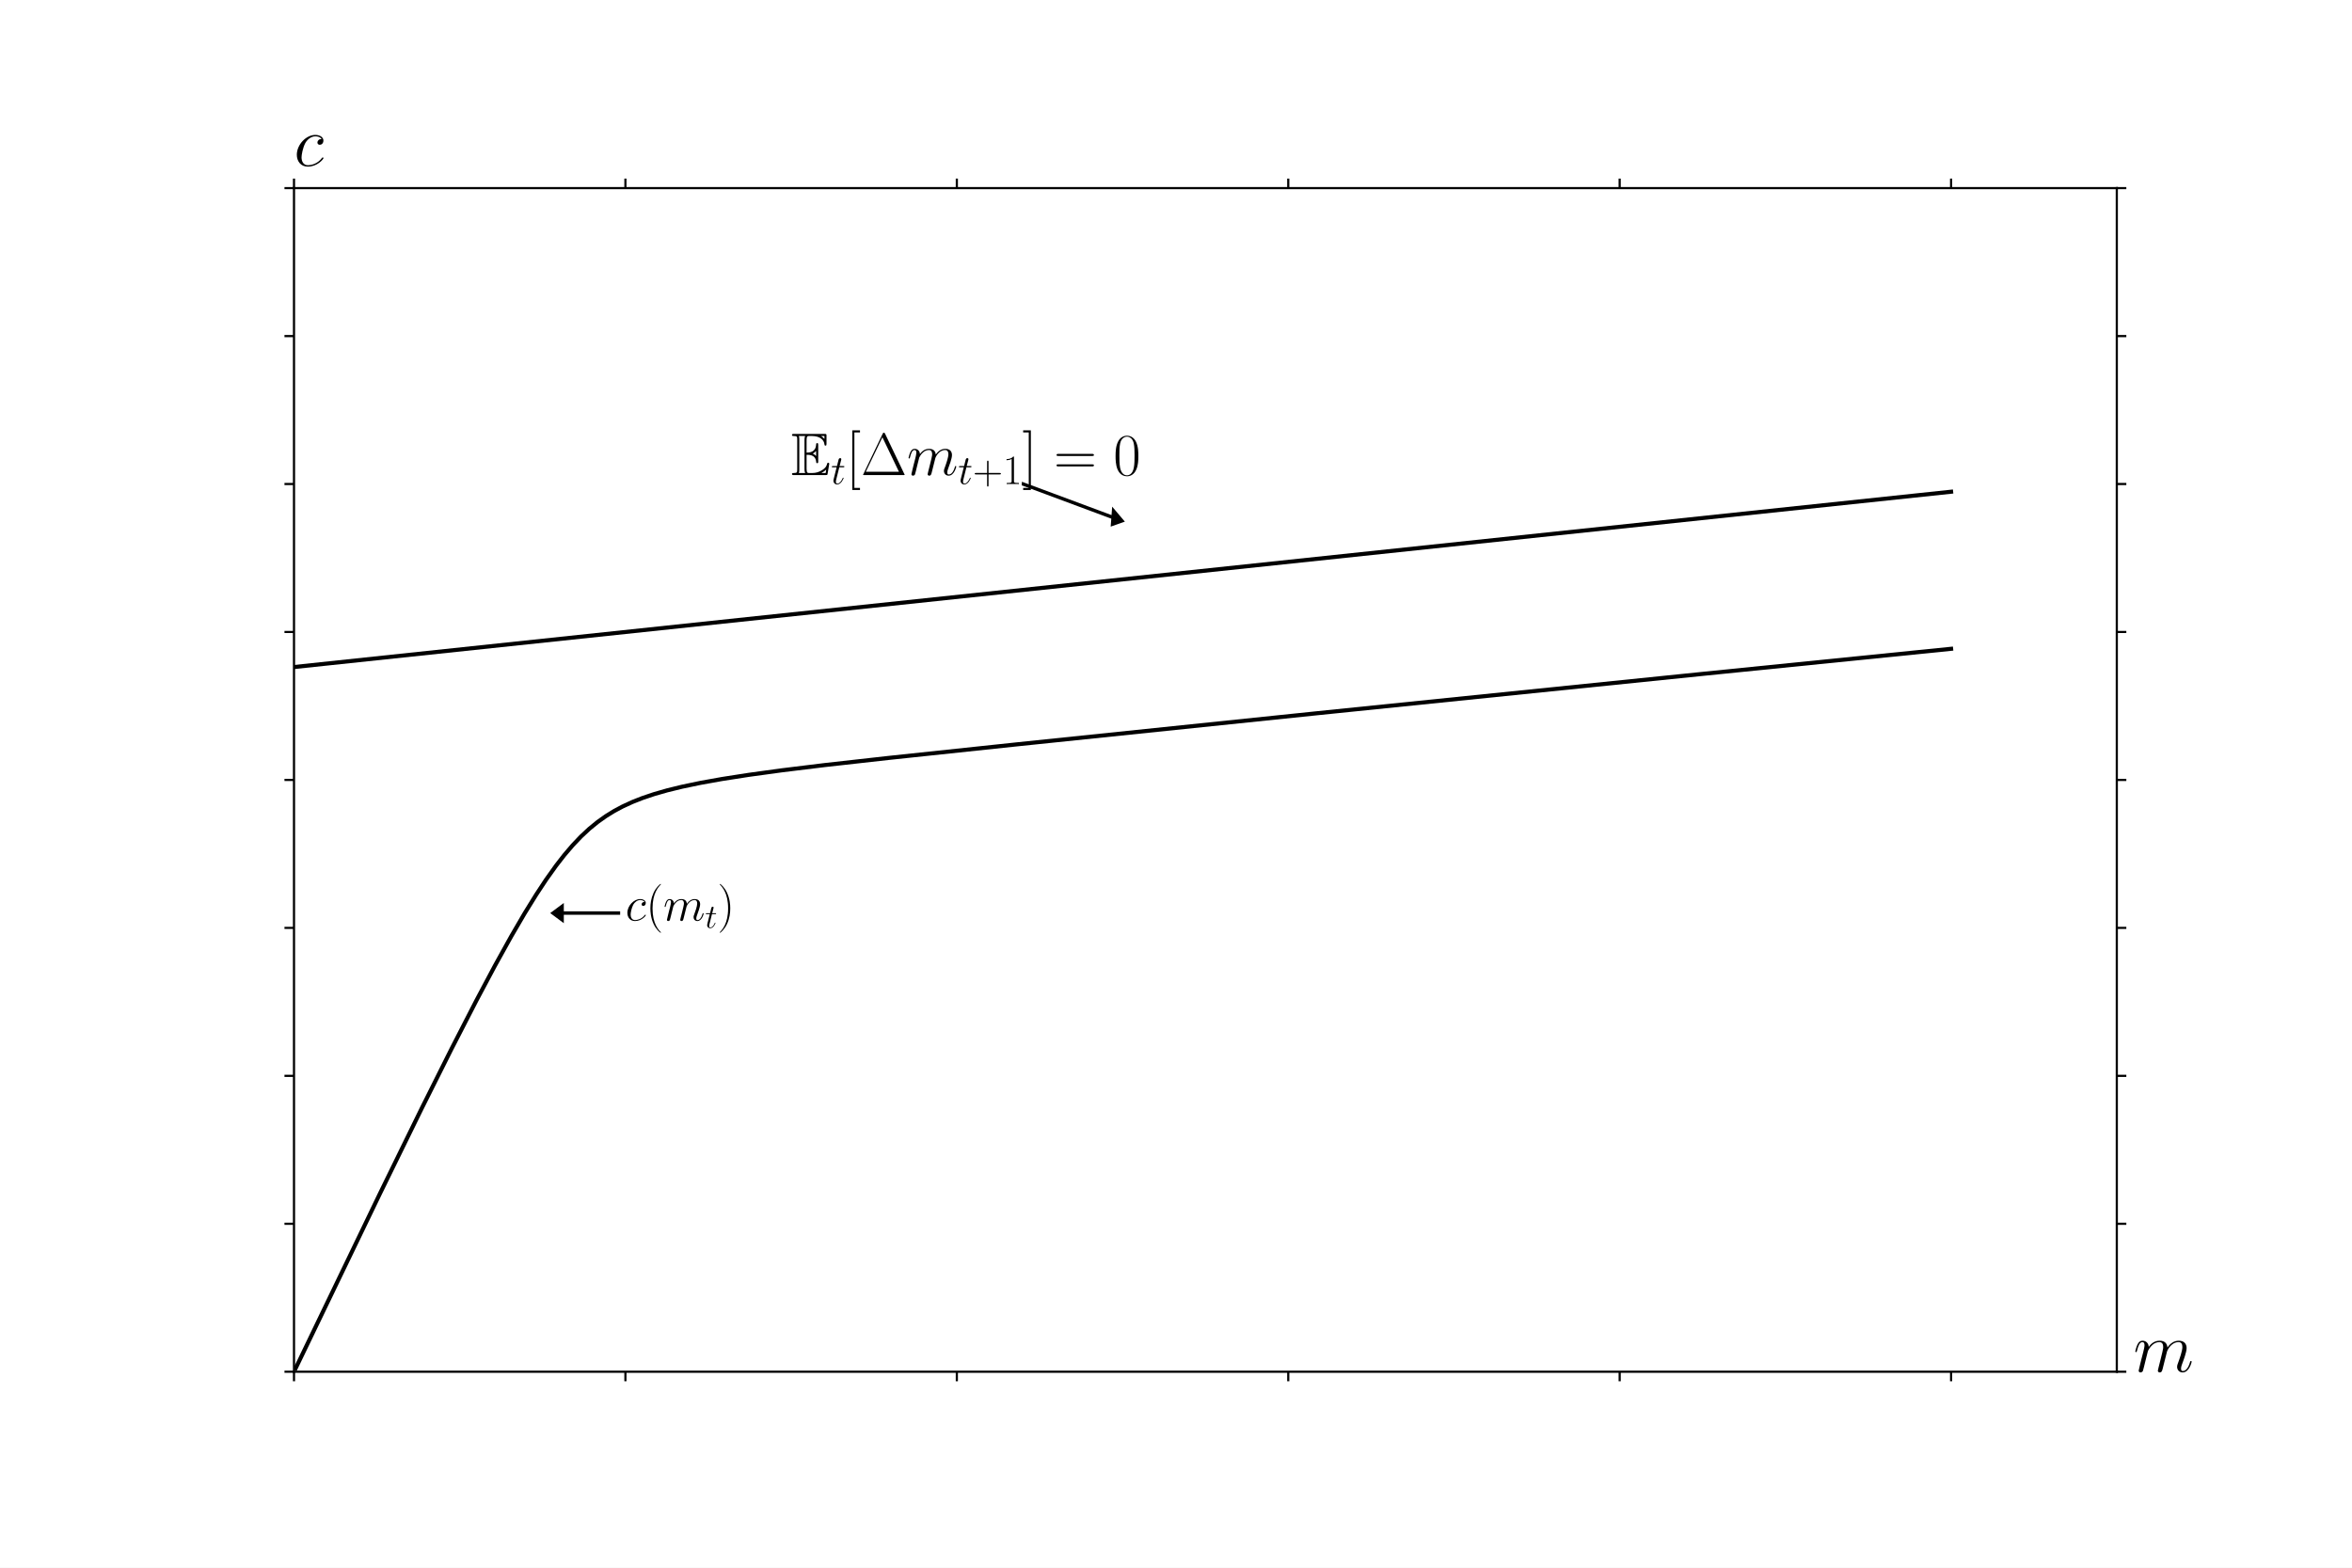
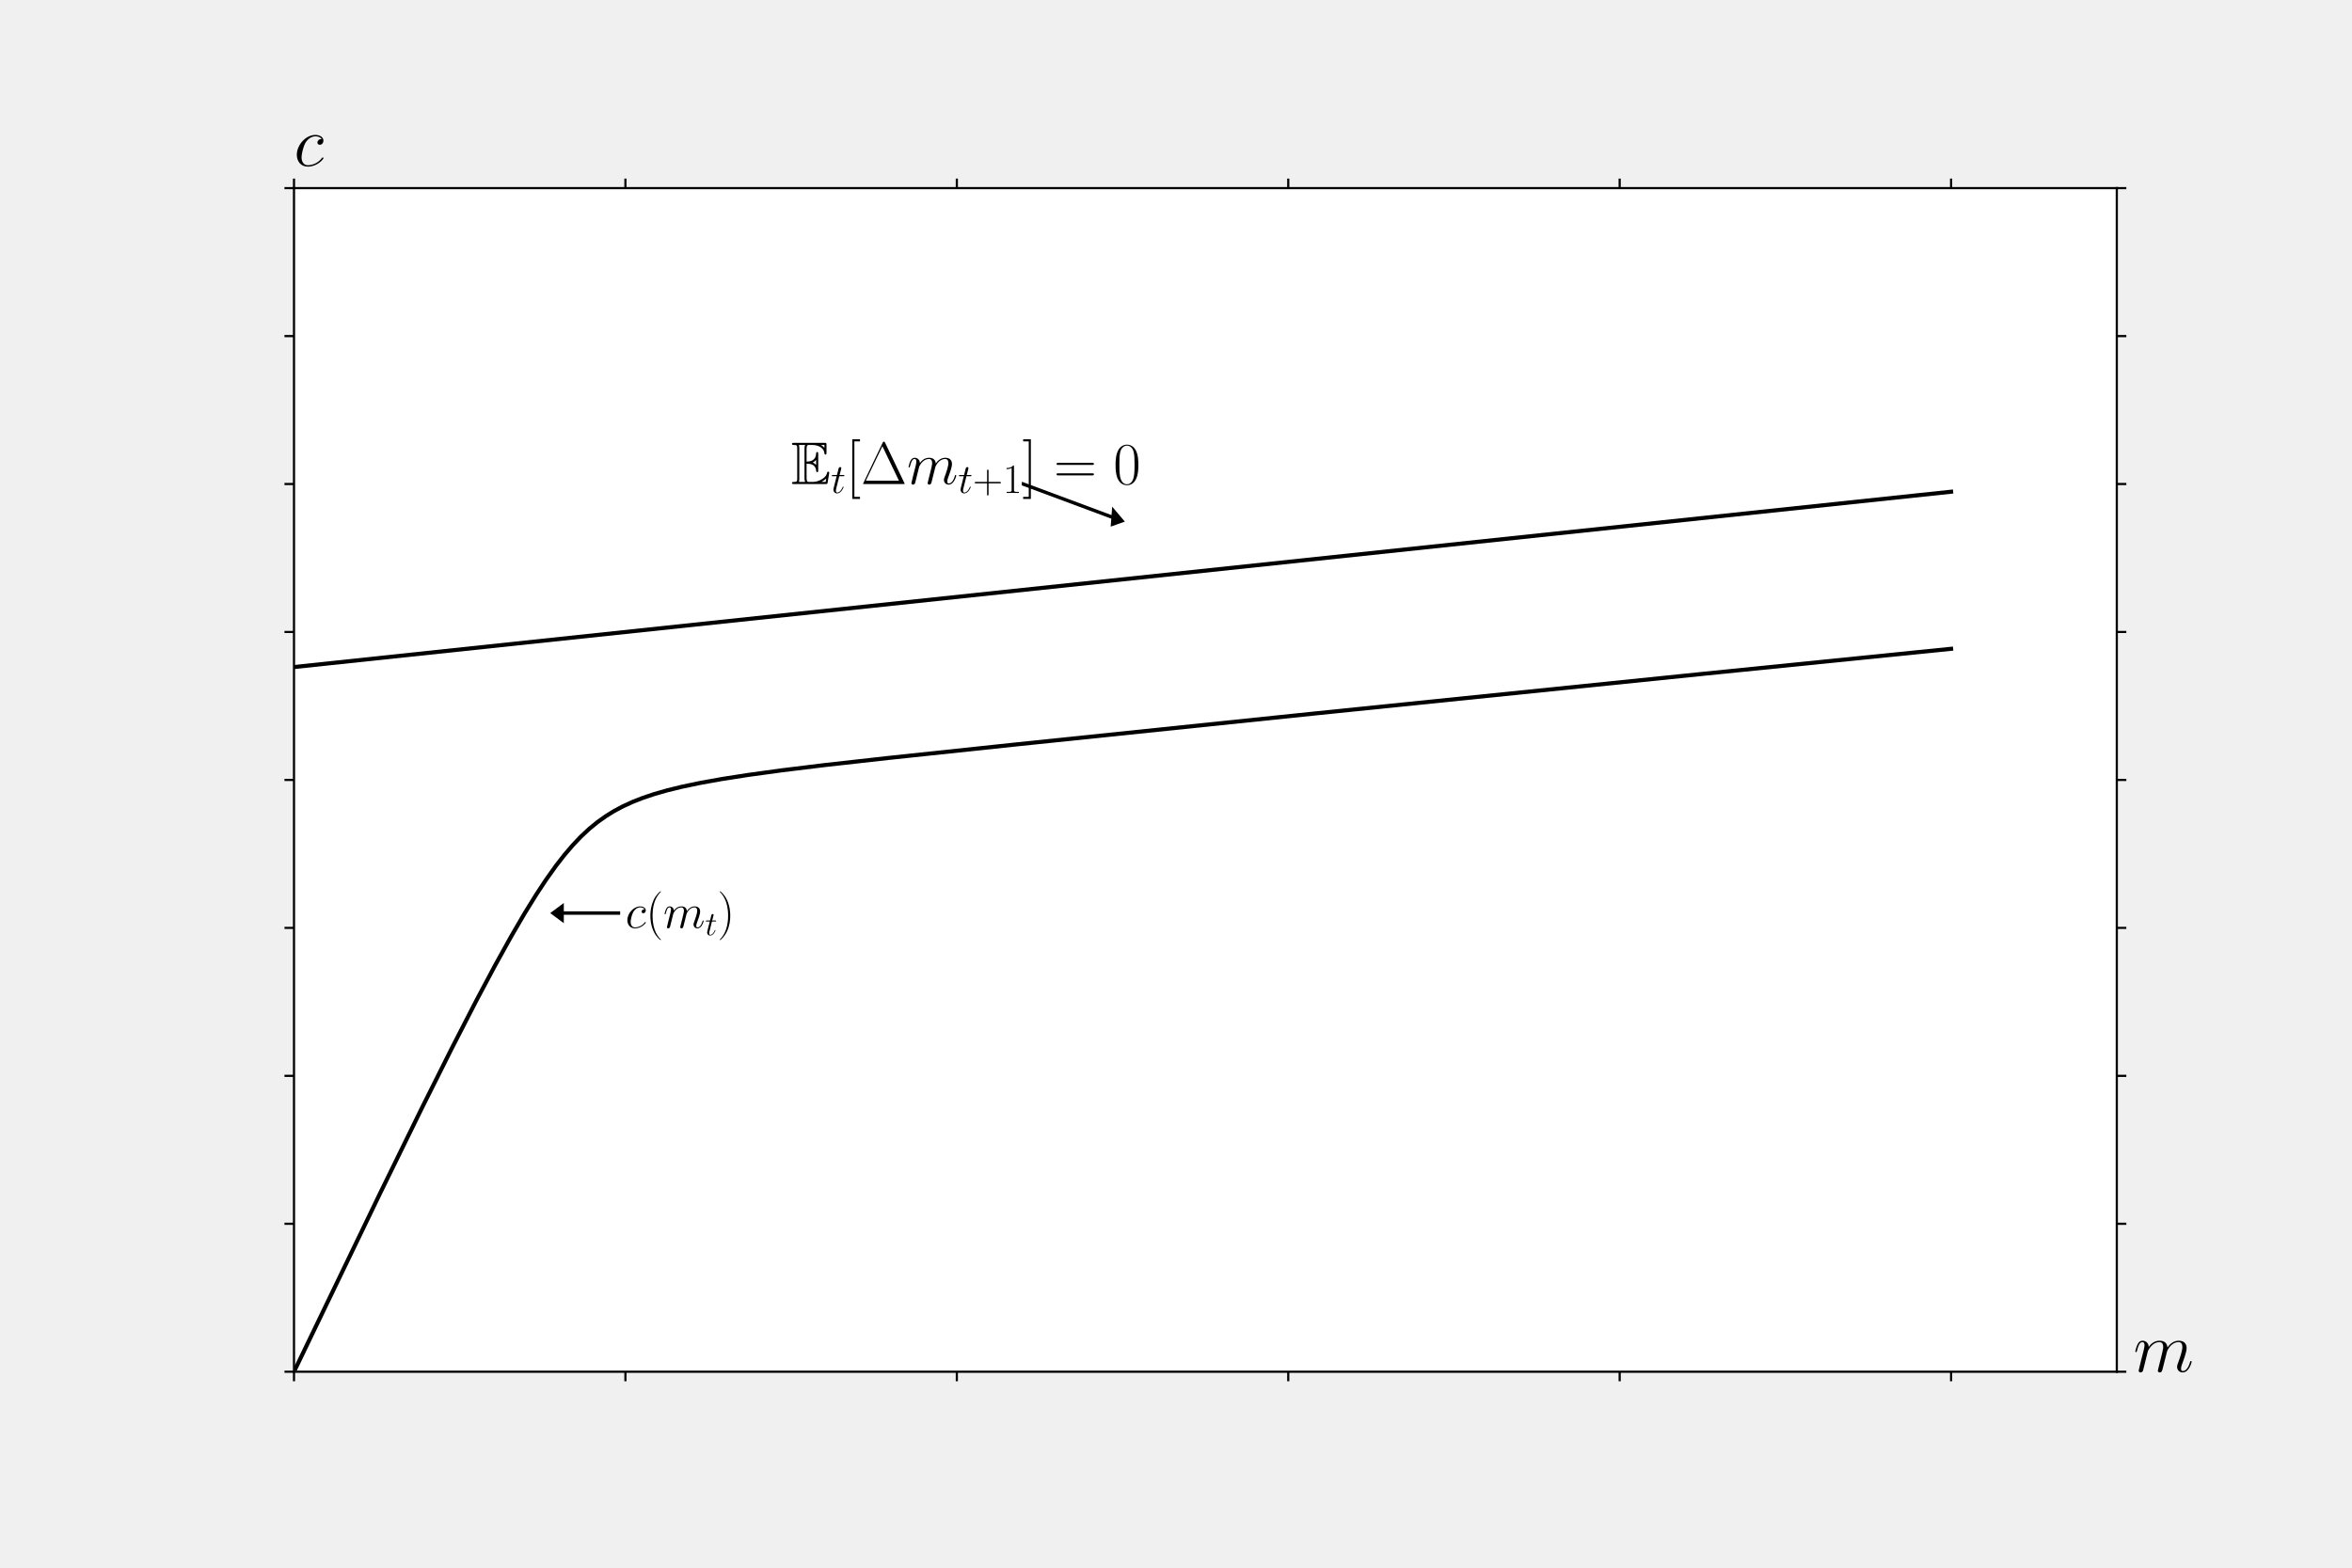
<svg xmlns="http://www.w3.org/2000/svg" xmlns:xlink="http://www.w3.org/1999/xlink" height="576pt" version="1.1" viewBox="0 0 864 576" width="864pt">
  <defs>
-     <style type="text/css">
- *{stroke-linecap:butt;stroke-linejoin:round;white-space:pre;}
-   </style>
+     <style type="text/css">*{stroke-linecap:butt;stroke-linejoin:round;}</style>
  </defs>
  <g id="figure_1">
    <g id="patch_1">
-       <path d="M 0 576  L 864 576  L 864 0  L 0 0  z " style="fill:#ffffff;" />
+       <path d="M 0 576  L 864 576  L 864 0  L 0 0  z " style="fill:none;" />
    </g>
    <g id="axes_1">
      <g id="patch_2">
        <path d="M 108 504  L 777.6 504  L 777.6 69.12  L 108 69.12  z " style="fill:#ffffff;" />
      </g>
      <g id="patch_3">
-         <path clip-path="url(#pbb53f764dc)" d="M 202.961 335.484  L 206.614 332.766  L 206.614 335.348  L 227.311 335.348  L 227.311 335.62  L 206.614 335.62  L 206.614 338.202  z " style="stroke:#000000;stroke-linejoin:miter;" />
+         <path clip-path="url(#p25aae32a3d)" d="M 202.961 335.484  L 206.614 332.766  L 206.614 335.348  L 227.311 335.348  L 227.311 335.62  L 206.614 335.62  L 206.614 338.202  z " style="stroke:#000000;stroke-linejoin:miter;" />
      </g>
      <g id="patch_4">
-         <path clip-path="url(#pbb53f764dc)" d="M 412.364 191.43  L 408.561 192.771  L 408.751 190.224  L 375.83 177.974  L 375.85 177.706  L 408.771 189.955  L 408.961 187.408  z " style="stroke:#000000;stroke-linejoin:miter;" />
+         <path clip-path="url(#p25aae32a3d)" d="M 412.364 191.43  L 408.561 192.771  L 408.751 190.224  L 375.83 177.974  L 375.85 177.706  L 408.771 189.955  L 408.961 187.408  z " style="stroke:#000000;stroke-linejoin:miter;" />
      </g>
      <g id="matplotlib.axis_1">
        <g id="xtick_1">
          <g id="line2d_1">
            <defs>
-               <path d="M 0 0  L 0 3.5  " id="m1805820852" style="stroke:#000000;stroke-width:0.8;" />
-             </defs>
-             <g>
-               <use style="stroke:#000000;stroke-width:0.8;" x="108" xlink:href="#m1805820852" y="504" />
+               <path d="M 0 0  L 0 3.5  " id="me430b8cafa" style="stroke:#000000;stroke-width:0.8;" />
+             </defs>
+             <g>
+               <use style="stroke:#000000;stroke-width:0.8;" x="108" xlink:href="#me430b8cafa" y="504" />
            </g>
          </g>
          <g id="line2d_2">
            <defs>
-               <path d="M 0 0  L 0 -3.5  " id="m34c12b5102" style="stroke:#000000;stroke-width:0.8;" />
-             </defs>
-             <g>
-               <use style="stroke:#000000;stroke-width:0.8;" x="108" xlink:href="#m34c12b5102" y="69.12" />
+               <path d="M 0 0  L 0 -3.5  " id="m8f0f96dc77" style="stroke:#000000;stroke-width:0.8;" />
+             </defs>
+             <g>
+               <use style="stroke:#000000;stroke-width:0.8;" x="108" xlink:href="#m8f0f96dc77" y="69.12" />
            </g>
          </g>
        </g>
        <g id="xtick_2">
          <g id="line2d_3">
            <g>
-               <use style="stroke:#000000;stroke-width:0.8;" x="229.745" xlink:href="#m1805820852" y="504" />
+               <use style="stroke:#000000;stroke-width:0.8;" x="229.745" xlink:href="#me430b8cafa" y="504" />
            </g>
          </g>
          <g id="line2d_4">
            <g>
-               <use style="stroke:#000000;stroke-width:0.8;" x="229.745" xlink:href="#m34c12b5102" y="69.12" />
+               <use style="stroke:#000000;stroke-width:0.8;" x="229.745" xlink:href="#m8f0f96dc77" y="69.12" />
            </g>
          </g>
        </g>
        <g id="xtick_3">
          <g id="line2d_5">
            <g>
-               <use style="stroke:#000000;stroke-width:0.8;" x="351.491" xlink:href="#m1805820852" y="504" />
+               <use style="stroke:#000000;stroke-width:0.8;" x="351.491" xlink:href="#me430b8cafa" y="504" />
            </g>
          </g>
          <g id="line2d_6">
            <g>
-               <use style="stroke:#000000;stroke-width:0.8;" x="351.491" xlink:href="#m34c12b5102" y="69.12" />
+               <use style="stroke:#000000;stroke-width:0.8;" x="351.491" xlink:href="#m8f0f96dc77" y="69.12" />
            </g>
          </g>
        </g>
        <g id="xtick_4">
          <g id="line2d_7">
            <g>
-               <use style="stroke:#000000;stroke-width:0.8;" x="473.236" xlink:href="#m1805820852" y="504" />
+               <use style="stroke:#000000;stroke-width:0.8;" x="473.236" xlink:href="#me430b8cafa" y="504" />
            </g>
          </g>
          <g id="line2d_8">
            <g>
-               <use style="stroke:#000000;stroke-width:0.8;" x="473.236" xlink:href="#m34c12b5102" y="69.12" />
+               <use style="stroke:#000000;stroke-width:0.8;" x="473.236" xlink:href="#m8f0f96dc77" y="69.12" />
            </g>
          </g>
        </g>
        <g id="xtick_5">
          <g id="line2d_9">
            <g>
-               <use style="stroke:#000000;stroke-width:0.8;" x="594.982" xlink:href="#m1805820852" y="504" />
+               <use style="stroke:#000000;stroke-width:0.8;" x="594.982" xlink:href="#me430b8cafa" y="504" />
            </g>
          </g>
          <g id="line2d_10">
            <g>
-               <use style="stroke:#000000;stroke-width:0.8;" x="594.982" xlink:href="#m34c12b5102" y="69.12" />
+               <use style="stroke:#000000;stroke-width:0.8;" x="594.982" xlink:href="#m8f0f96dc77" y="69.12" />
            </g>
          </g>
        </g>
        <g id="xtick_6">
          <g id="line2d_11">
            <g>
-               <use style="stroke:#000000;stroke-width:0.8;" x="716.727" xlink:href="#m1805820852" y="504" />
+               <use style="stroke:#000000;stroke-width:0.8;" x="716.727" xlink:href="#me430b8cafa" y="504" />
            </g>
          </g>
          <g id="line2d_12">
            <g>
-               <use style="stroke:#000000;stroke-width:0.8;" x="716.727" xlink:href="#m34c12b5102" y="69.12" />
+               <use style="stroke:#000000;stroke-width:0.8;" x="716.727" xlink:href="#m8f0f96dc77" y="69.12" />
            </g>
          </g>
        </g>
      </g>
      <g id="matplotlib.axis_2">
        <g id="ytick_1">
          <g id="line2d_13">
            <defs>
-               <path d="M 0 0  L -3.5 0  " id="m4445a7b058" style="stroke:#000000;stroke-width:0.8;" />
-             </defs>
-             <g>
-               <use style="stroke:#000000;stroke-width:0.8;" x="108" xlink:href="#m4445a7b058" y="504" />
+               <path d="M 0 0  L -3.5 0  " id="mbfc03db2d6" style="stroke:#000000;stroke-width:0.8;" />
+             </defs>
+             <g>
+               <use style="stroke:#000000;stroke-width:0.8;" x="108" xlink:href="#mbfc03db2d6" y="504" />
            </g>
          </g>
          <g id="line2d_14">
            <defs>
-               <path d="M 0 0  L 3.5 0  " id="m3b4d0eb8db" style="stroke:#000000;stroke-width:0.8;" />
-             </defs>
-             <g>
-               <use style="stroke:#000000;stroke-width:0.8;" x="777.6" xlink:href="#m3b4d0eb8db" y="504" />
+               <path d="M 0 0  L 3.5 0  " id="m307c7c4158" style="stroke:#000000;stroke-width:0.8;" />
+             </defs>
+             <g>
+               <use style="stroke:#000000;stroke-width:0.8;" x="777.6" xlink:href="#m307c7c4158" y="504" />
            </g>
          </g>
        </g>
        <g id="ytick_2">
          <g id="line2d_15">
            <g>
-               <use style="stroke:#000000;stroke-width:0.8;" x="108" xlink:href="#m4445a7b058" y="449.64" />
+               <use style="stroke:#000000;stroke-width:0.8;" x="108" xlink:href="#mbfc03db2d6" y="449.64" />
            </g>
          </g>
          <g id="line2d_16">
            <g>
-               <use style="stroke:#000000;stroke-width:0.8;" x="777.6" xlink:href="#m3b4d0eb8db" y="449.64" />
+               <use style="stroke:#000000;stroke-width:0.8;" x="777.6" xlink:href="#m307c7c4158" y="449.64" />
            </g>
          </g>
        </g>
        <g id="ytick_3">
          <g id="line2d_17">
            <g>
-               <use style="stroke:#000000;stroke-width:0.8;" x="108" xlink:href="#m4445a7b058" y="395.28" />
+               <use style="stroke:#000000;stroke-width:0.8;" x="108" xlink:href="#mbfc03db2d6" y="395.28" />
            </g>
          </g>
          <g id="line2d_18">
            <g>
-               <use style="stroke:#000000;stroke-width:0.8;" x="777.6" xlink:href="#m3b4d0eb8db" y="395.28" />
+               <use style="stroke:#000000;stroke-width:0.8;" x="777.6" xlink:href="#m307c7c4158" y="395.28" />
            </g>
          </g>
        </g>
        <g id="ytick_4">
          <g id="line2d_19">
            <g>
-               <use style="stroke:#000000;stroke-width:0.8;" x="108" xlink:href="#m4445a7b058" y="340.92" />
+               <use style="stroke:#000000;stroke-width:0.8;" x="108" xlink:href="#mbfc03db2d6" y="340.92" />
            </g>
          </g>
          <g id="line2d_20">
            <g>
-               <use style="stroke:#000000;stroke-width:0.8;" x="777.6" xlink:href="#m3b4d0eb8db" y="340.92" />
+               <use style="stroke:#000000;stroke-width:0.8;" x="777.6" xlink:href="#m307c7c4158" y="340.92" />
            </g>
          </g>
        </g>
        <g id="ytick_5">
          <g id="line2d_21">
            <g>
-               <use style="stroke:#000000;stroke-width:0.8;" x="108" xlink:href="#m4445a7b058" y="286.56" />
+               <use style="stroke:#000000;stroke-width:0.8;" x="108" xlink:href="#mbfc03db2d6" y="286.56" />
            </g>
          </g>
          <g id="line2d_22">
            <g>
-               <use style="stroke:#000000;stroke-width:0.8;" x="777.6" xlink:href="#m3b4d0eb8db" y="286.56" />
+               <use style="stroke:#000000;stroke-width:0.8;" x="777.6" xlink:href="#m307c7c4158" y="286.56" />
            </g>
          </g>
        </g>
        <g id="ytick_6">
          <g id="line2d_23">
            <g>
-               <use style="stroke:#000000;stroke-width:0.8;" x="108" xlink:href="#m4445a7b058" y="232.2" />
+               <use style="stroke:#000000;stroke-width:0.8;" x="108" xlink:href="#mbfc03db2d6" y="232.2" />
            </g>
          </g>
          <g id="line2d_24">
            <g>
-               <use style="stroke:#000000;stroke-width:0.8;" x="777.6" xlink:href="#m3b4d0eb8db" y="232.2" />
+               <use style="stroke:#000000;stroke-width:0.8;" x="777.6" xlink:href="#m307c7c4158" y="232.2" />
            </g>
          </g>
        </g>
        <g id="ytick_7">
          <g id="line2d_25">
            <g>
-               <use style="stroke:#000000;stroke-width:0.8;" x="108" xlink:href="#m4445a7b058" y="177.84" />
+               <use style="stroke:#000000;stroke-width:0.8;" x="108" xlink:href="#mbfc03db2d6" y="177.84" />
            </g>
          </g>
          <g id="line2d_26">
            <g>
-               <use style="stroke:#000000;stroke-width:0.8;" x="777.6" xlink:href="#m3b4d0eb8db" y="177.84" />
+               <use style="stroke:#000000;stroke-width:0.8;" x="777.6" xlink:href="#m307c7c4158" y="177.84" />
            </g>
          </g>
        </g>
        <g id="ytick_8">
          <g id="line2d_27">
            <g>
-               <use style="stroke:#000000;stroke-width:0.8;" x="108" xlink:href="#m4445a7b058" y="123.48" />
+               <use style="stroke:#000000;stroke-width:0.8;" x="108" xlink:href="#mbfc03db2d6" y="123.48" />
            </g>
          </g>
          <g id="line2d_28">
            <g>
-               <use style="stroke:#000000;stroke-width:0.8;" x="777.6" xlink:href="#m3b4d0eb8db" y="123.48" />
+               <use style="stroke:#000000;stroke-width:0.8;" x="777.6" xlink:href="#m307c7c4158" y="123.48" />
            </g>
          </g>
        </g>
        <g id="ytick_9">
          <g id="line2d_29">
            <g>
-               <use style="stroke:#000000;stroke-width:0.8;" x="108" xlink:href="#m4445a7b058" y="69.12" />
+               <use style="stroke:#000000;stroke-width:0.8;" x="108" xlink:href="#mbfc03db2d6" y="69.12" />
            </g>
          </g>
          <g id="line2d_30">
            <g>
-               <use style="stroke:#000000;stroke-width:0.8;" x="777.6" xlink:href="#m3b4d0eb8db" y="69.12" />
+               <use style="stroke:#000000;stroke-width:0.8;" x="777.6" xlink:href="#m307c7c4158" y="69.12" />
            </g>
          </g>
        </g>
      </g>
      <g id="line2d_31">
-         <path clip-path="url(#pbb53f764dc)" d="M 108.609 502.732  L 139.686 438.313  L 154.919 407.228  L 165.887 385.322  L 175.027 367.55  L 181.73 354.961  L 187.823 343.978  L 192.698 335.622  L 196.963 328.723  L 200.619 323.183  L 204.275 318.054  L 207.322 314.136  L 210.369 310.567  L 213.415 307.363  L 216.462 304.524  L 219.509 302.035  L 222.555 299.867  L 225.602 297.987  L 228.649 296.355  L 232.305 294.67  L 235.961 293.229  L 240.226 291.79  L 245.101 290.391  L 250.585 289.05  L 257.287 287.648  L 265.209 286.226  L 274.958 284.708  L 287.145 283.038  L 302.988 281.099  L 326.143 278.511  L 373.061 273.541  L 483.961 262.045  L 625.936 247.548  L 716.727 238.381  L 716.727 238.381  " style="fill:none;stroke:#000000;stroke-linecap:square;stroke-width:1.5;" />
+         <path clip-path="url(#p25aae32a3d)" d="M 108.609 502.732  L 139.686 438.313  L 154.919 407.228  L 165.887 385.322  L 175.027 367.55  L 181.73 354.961  L 187.823 343.978  L 192.698 335.622  L 196.963 328.723  L 200.619 323.183  L 204.275 318.054  L 207.322 314.136  L 210.369 310.567  L 213.415 307.363  L 216.462 304.524  L 219.509 302.035  L 222.555 299.867  L 225.602 297.987  L 228.649 296.355  L 232.305 294.67  L 235.961 293.229  L 240.226 291.79  L 245.101 290.391  L 250.585 289.05  L 257.287 287.648  L 265.209 286.226  L 274.958 284.708  L 287.145 283.038  L 302.988 281.099  L 326.143 278.511  L 373.061 273.541  L 483.961 262.045  L 625.936 247.548  L 716.727 238.381  L 716.727 238.381  " style="fill:none;stroke:#000000;stroke-linecap:square;stroke-width:1.5;" />
      </g>
      <g id="line2d_32">
-         <path clip-path="url(#pbb53f764dc)" d="M 108 245.083  L 716.727 180.667  L 716.727 180.667  " style="fill:none;stroke:#000000;stroke-linecap:square;stroke-width:1.5;" />
+         <path clip-path="url(#p25aae32a3d)" d="M 108 245.083  L 716.727 180.667  L 716.727 180.667  " style="fill:none;stroke:#000000;stroke-linecap:square;stroke-width:1.5;" />
      </g>
      <g id="patch_5">
        <path d="M 108 504  L 108 69.12  " style="fill:none;stroke:#000000;stroke-linecap:square;stroke-linejoin:miter;stroke-width:0.8;" />
      </g>
      <g id="patch_6">
        <path d="M 777.6 504  L 777.6 69.12  " style="fill:none;stroke:#000000;stroke-linecap:square;stroke-linejoin:miter;stroke-width:0.8;" />
      </g>
      <g id="patch_7">
        <path d="M 108 504  L 777.6 504  " style="fill:none;stroke:#000000;stroke-linecap:square;stroke-linejoin:miter;stroke-width:0.8;" />
      </g>
      <g id="patch_8">
        <path d="M 108 69.12  L 777.6 69.12  " style="fill:none;stroke:#000000;stroke-linecap:square;stroke-linejoin:miter;stroke-width:0.8;" />
      </g>
      <g id="text_1">
-         <defs>
-           <path d="M 39.094 38  C 37.203 38 36.297 38 34.906 36.797  C 34.297 36.297 33.203 34.797 33.203 33.188  C 33.203 31.188 34.703 29.984 36.594 29.984  C 39 29.984 41.703 31.984 41.703 35.984  C 41.703 40.484 37.094 44 30.203 44  C 17.094 44 4 30.188 4 15.797  C 4 6.969 9.406 -1 19.594 -1  C 33.203 -1 41.797 9.719 41.797 11.031  C 41.797 11.641 41.203 12.141 40.797 12.141  C 40.5 12.141 40.406 12.047 39.5 11.125  C 33.094 2.516 23.594 1 19.797 1  C 12.906 1 10.703 7.078 10.703 12.141  C 10.703 15.688 12.406 25.531 16 32.391  C 18.594 37.094 24 41.984 30.297 41.984  C 31.594 41.984 37.094 41.812 39.094 38  z " id="CMMI12-99" />
-         </defs>
        <g transform="translate(108 60.966)scale(0.26 -0.26)">
+           <defs>
+             <path d="M 39.094 38  C 37.203 38 36.297 38 34.906 36.797  C 34.297 36.297 33.203 34.797 33.203 33.188  C 33.203 31.188 34.703 29.984 36.594 29.984  C 39 29.984 41.703 31.984 41.703 35.984  C 41.703 40.484 37.094 44 30.203 44  C 17.094 44 4 30.188 4 15.797  C 4 6.969 9.406 -1 19.594 -1  C 33.203 -1 41.797 9.719 41.797 11.031  C 41.797 11.641 41.203 12.141 40.797 12.141  C 40.5 12.141 40.406 12.047 39.5 11.125  C 33.094 2.516 23.594 1 19.797 1  C 12.906 1 10.703 7.078 10.703 12.141  C 10.703 15.688 12.406 25.531 16 32.391  C 18.594 37.094 24 41.984 30.297 41.984  C 31.594 41.984 37.094 41.812 39.094 38  z " id="CMMI12-99" />
+           </defs>
          <use transform="scale(0.996264)" xlink:href="#CMMI12-99" />
        </g>
      </g>
      <g id="text_2">
-         <defs>
-           <path d="M 20.594 29.219  C 20.797 29.828 23.297 34.812 27 38  C 29.594 40.391 33 41.984 36.906 41.984  C 40.906 41.984 42.297 39 42.297 35.016  C 42.297 34.406 42.297 32.422 41.094 27.734  L 38.594 17.453  C 37.797 14.453 35.906 7.078 35.703 5.984  C 35.297 4.484 34.703 1.891 34.703 1.484  C 34.703 0.094 35.797 -1 37.297 -1  C 40.297 -1 40.797 1.297 41.703 4.891  L 47.703 28.719  C 47.906 29.531 53.094 41.984 64.094 41.984  C 68.094 41.984 69.5 39 69.5 35.016  C 69.5 29.422 65.594 18.547 63.406 12.562  C 62.5 10.172 62 8.875 62 7.078  C 62 2.594 65.094 -1 69.906 -1  C 79.203 -1 82.703 13.656 82.703 14.266  C 82.703 14.766 82.297 15.156 81.703 15.156  C 80.797 15.156 80.703 14.859 80.203 13.156  C 77.906 5.188 74.203 1 70.203 1  C 69.203 1 67.594 1.094 67.594 4.281  C 67.594 6.875 68.797 10.078 69.203 11.172  C 71 15.953 75.5 27.734 75.5 33.516  C 75.5 39.5 72 44 64.406 44  C 57.703 44 52.297 40.203 48.297 34.312  C 48 39.703 44.703 44 37.203 44  C 28.297 44 23.594 37.703 21.797 35.203  C 21.5 40.891 17.406 44 13 44  C 10.094 44 7.797 42.594 5.906 38.797  C 4.094 35.203 2.703 29.125 2.703 28.719  C 2.703 28.328 3.094 27.828 3.797 27.828  C 4.594 27.828 4.703 27.922 5.297 30.219  C 6.797 36.109 8.703 41.984 12.703 41.984  C 15 41.984 15.797 40.391 15.797 37.406  C 15.797 35.203 14.797 31.312 14.094 28.234  L 11.297 17.453  C 10.906 15.562 9.797 11.062 9.297 9.266  C 8.594 6.672 7.5 1.984 7.5 1.484  C 7.5 0.094 8.594 -1 10.094 -1  C 11.297 -1 12.703 -0.406 13.5 1.094  C 13.703 1.594 14.594 5.078 15.094 7.078  L 17.297 16.062  z " id="CMMI12-109" />
-         </defs>
        <g transform="translate(783.6873 504)scale(0.26 -0.26)">
+           <defs>
+             <path d="M 20.594 29.219  C 20.797 29.828 23.297 34.812 27 38  C 29.594 40.391 33 41.984 36.906 41.984  C 40.906 41.984 42.297 39 42.297 35.016  C 42.297 34.406 42.297 32.422 41.094 27.734  L 38.594 17.453  C 37.797 14.453 35.906 7.078 35.703 5.984  C 35.297 4.484 34.703 1.891 34.703 1.484  C 34.703 0.094 35.797 -1 37.297 -1  C 40.297 -1 40.797 1.297 41.703 4.891  L 47.703 28.719  C 47.906 29.531 53.094 41.984 64.094 41.984  C 68.094 41.984 69.5 39 69.5 35.016  C 69.5 29.422 65.594 18.547 63.406 12.562  C 62.5 10.172 62 8.875 62 7.078  C 62 2.594 65.094 -1 69.906 -1  C 79.203 -1 82.703 13.656 82.703 14.266  C 82.703 14.766 82.297 15.156 81.703 15.156  C 80.797 15.156 80.703 14.859 80.203 13.156  C 77.906 5.188 74.203 1 70.203 1  C 69.203 1 67.594 1.094 67.594 4.281  C 67.594 6.875 68.797 10.078 69.203 11.172  C 71 15.953 75.5 27.734 75.5 33.516  C 75.5 39.5 72 44 64.406 44  C 57.703 44 52.297 40.203 48.297 34.312  C 48 39.703 44.703 44 37.203 44  C 28.297 44 23.594 37.703 21.797 35.203  C 21.5 40.891 17.406 44 13 44  C 10.094 44 7.797 42.594 5.906 38.797  C 4.094 35.203 2.703 29.125 2.703 28.719  C 2.703 28.328 3.094 27.828 3.797 27.828  C 4.594 27.828 4.703 27.922 5.297 30.219  C 6.797 36.109 8.703 41.984 12.703 41.984  C 15 41.984 15.797 40.391 15.797 37.406  C 15.797 35.203 14.797 31.312 14.094 28.234  L 11.297 17.453  C 10.906 15.562 9.797 11.062 9.297 9.266  C 8.594 6.672 7.5 1.984 7.5 1.484  C 7.5 0.094 8.594 -1 10.094 -1  C 11.297 -1 12.703 -0.406 13.5 1.094  C 13.703 1.594 14.594 5.078 15.094 7.078  L 17.297 16.062  z " id="CMMI12-109" />
+           </defs>
          <use transform="scale(0.996264)" xlink:href="#CMMI12-109" />
        </g>
      </g>
      <g id="text_3">
-         <defs>
-           <path d="M 30.594 -24.406  C 30.594 -24.312 30.594 -24.109 30.297 -23.812  C 25.703 -19.109 13.406 -6.297 13.406 24.938  C 13.406 56.172 25.5 68.875 30.406 73.891  C 30.406 73.984 30.594 74.188 30.594 74.484  C 30.594 74.797 30.297 75 29.906 75  C 28.797 75 20.297 67.578 15.406 56.562  C 10.406 45.453 9 34.656 9 25.047  C 9 17.828 9.703 5.625 15.703 -7.297  C 20.5 -17.703 28.703 -25 29.906 -25  C 30.406 -25 30.594 -24.812 30.594 -24.406  z " id="CMR17-40" />
-           <path d="M 20.094 40.094  L 29.297 40.094  C 31.203 40.094 32.203 40.094 32.203 41.891  C 32.203 43 31.594 43 29.594 43  L 20.797 43  L 24.5 57.25  C 24.906 58.625 24.906 58.812 24.906 59.5  C 24.906 61.094 23.594 62 22.297 62  C 21.5 62 19.203 61.688 18.406 58.531  L 14.5 43  L 5.094 43  C 3.094 43 2.203 43 2.203 41.094  C 2.203 40.094 2.906 40.094 4.797 40.094  L 13.703 40.094  L 7.094 13.766  C 6.297 10.266 6 9.266 6 7.969  C 6 3.281 9.297 -1 14.906 -1  C 25 -1 30.406 13.562 30.406 14.266  C 30.406 14.859 30 15.156 29.406 15.156  C 29.203 15.156 28.797 15.156 28.594 14.75  C 28.5 14.656 28.406 14.562 27.703 12.969  C 25.594 7.969 21 1 15.203 1  C 12.203 1 12 3.484 12 5.688  C 12 5.781 12 7.672 12.297 8.875  z " id="CMMI12-116" />
-           <path d="M 26.297 24.938  C 26.297 32.141 25.594 44.359 19.594 57.266  C 14.797 67.688 6.594 75 5.406 75  C 5.094 75 4.703 74.891 4.703 74.391  C 4.703 74.188 4.797 74.094 4.906 73.891  C 9.703 68.875 21.906 56.172 21.906 25.047  C 21.906 -6.188 9.797 -18.906 4.906 -23.906  C 4.797 -24.109 4.703 -24.203 4.703 -24.406  C 4.703 -24.906 5.094 -25 5.406 -25  C 6.5 -25 15 -17.609 19.906 -6.594  C 24.906 4.516 26.297 15.328 26.297 24.938  z " id="CMR17-41" />
-         </defs>
        <g transform="translate(229.7455 340.92)scale(0.18 -0.18)">
-           <use transform="translate(0 14.94392)scale(0.996264)" xlink:href="#CMMI12-99" />
-           <use transform="translate(41.98323 14.94392)scale(0.996264)" xlink:href="#CMR17-40" />
-           <use transform="translate(77.264 14.94392)scale(0.996264)" xlink:href="#CMMI12-109" />
-           <use transform="translate(162.5912 0)scale(0.697382)" xlink:href="#CMMI12-116" />
-           <use transform="translate(187.7477 14.94392)scale(0.996264)" xlink:href="#CMR17-41" />
+           <defs>
+             <path d="M 30.594 -24.406  C 30.594 -24.312 30.594 -24.109 30.297 -23.812  C 25.703 -19.109 13.406 -6.297 13.406 24.938  C 13.406 56.172 25.5 68.875 30.406 73.891  C 30.406 73.984 30.594 74.188 30.594 74.484  C 30.594 74.797 30.297 75 29.906 75  C 28.797 75 20.297 67.578 15.406 56.562  C 10.406 45.453 9 34.656 9 25.047  C 9 17.828 9.703 5.625 15.703 -7.297  C 20.5 -17.703 28.703 -25 29.906 -25  C 30.406 -25 30.594 -24.812 30.594 -24.406  z " id="CMR17-40" />
+             <path d="M 20.094 40.094  L 29.297 40.094  C 31.203 40.094 32.203 40.094 32.203 41.891  C 32.203 43 31.594 43 29.594 43  L 20.797 43  L 24.5 57.25  C 24.906 58.625 24.906 58.812 24.906 59.5  C 24.906 61.094 23.594 62 22.297 62  C 21.5 62 19.203 61.688 18.406 58.531  L 14.5 43  L 5.094 43  C 3.094 43 2.203 43 2.203 41.094  C 2.203 40.094 2.906 40.094 4.797 40.094  L 13.703 40.094  L 7.094 13.766  C 6.297 10.266 6 9.266 6 7.969  C 6 3.281 9.297 -1 14.906 -1  C 25 -1 30.406 13.562 30.406 14.266  C 30.406 14.859 30 15.156 29.406 15.156  C 29.203 15.156 28.797 15.156 28.594 14.75  C 28.5 14.656 28.406 14.562 27.703 12.969  C 25.594 7.969 21 1 15.203 1  C 12.203 1 12 3.484 12 5.688  C 12 5.781 12 7.672 12.297 8.875  z " id="CMMI12-116" />
+             <path d="M 26.297 24.938  C 26.297 32.141 25.594 44.359 19.594 57.266  C 14.797 67.688 6.594 75 5.406 75  C 5.094 75 4.703 74.891 4.703 74.391  C 4.703 74.188 4.797 74.094 4.906 73.891  C 9.703 68.875 21.906 56.172 21.906 25.047  C 21.906 -6.188 9.797 -18.906 4.906 -23.906  C 4.797 -24.109 4.703 -24.203 4.703 -24.406  C 4.703 -24.906 5.094 -25 5.406 -25  C 6.5 -25 15 -17.609 19.906 -6.594  C 24.906 4.516 26.297 15.328 26.297 24.938  z " id="CMR17-41" />
+           </defs>
+           <use transform="scale(0.996264)" xlink:href="#CMMI12-99" />
+           <use transform="translate(41.98323 0)scale(0.996264)" xlink:href="#CMR17-40" />
+           <use transform="translate(77.264 0)scale(0.996264)" xlink:href="#CMMI12-109" />
+           <use transform="translate(162.5912 -14.94392)scale(0.697382)" xlink:href="#CMMI12-116" />
+           <use transform="translate(187.7477 0)scale(0.996264)" xlink:href="#CMR17-41" />
        </g>
      </g>
      <g id="text_4">
-         <defs>
-           <path d="M 25.906 34  C 28.406 34 33.203 34 36.703 31.859  C 41.5 28.719 41.906 23.25 41.906 22.641  C 42 21.219 42 19.906 43.703 19.906  C 45.406 19.906 45.406 21.328 45.406 23.156  L 45.406 50.438  C 45.406 52.047 45.406 53.656 43.703 53.656  C 42 53.656 41.906 52.141 41.906 51.344  C 41.297 38.391 31.094 37.688 25.906 37.594  L 25.906 58.766  C 25.906 65.484 27.797 65.484 30.203 65.484  L 35 65.484  C 48.5 65.484 55.203 58.562 55.797 51.641  C 55.906 50.844 56 49.328 57.594 49.328  C 59.297 49.328 59.297 50.938 59.297 52.641  L 59.297 65.688  C 59.297 68.797 59.094 69 56 69  L 4.797 69  C 3 69 1.406 69 1.406 67.188  C 1.406 65.484 3.297 65.484 4.094 65.484  C 9.797 65.484 10.203 64.688 10.203 59.766  L 10.203 9.266  C 10.203 4.5 9.906 3.5 4.594 3.5  C 3.094 3.5 1.406 3.5 1.406 1.797  C 1.406 0 3 0 4.797 0  L 57.797 0  C 59.703 0 60.703 0 61 1.391  C 61.094 1.5 63.906 18.391 63.906 18.891  C 63.906 20.016 63 20.719 62.203 20.719  C 60.797 20.719 60.406 19.406 60.406 19.297  C 59.797 16.672 58.797 12.406 51.5 8.047  C 46.297 4.906 41.203 3.5 35.703 3.5  L 30.203 3.5  C 27.797 3.5 25.906 3.5 25.906 10.281  z M 55.797 65.484  L 55.797 60.672  C 54.094 62.578 52.203 64.188 50.094 65.484  z M 36.297 36.094  C 37.906 36.797 40.094 38.297 41.906 40.406  L 41.906 31.969  C 39.5 34.688 36.406 36 36.297 36  z M 13.703 59.969  C 13.703 61.172 13.703 63.688 12.906 65.484  L 23.5 65.484  C 22.406 63.188 22.406 59.875 22.406 58.969  L 22.406 10.078  C 22.406 6.438 23.094 4.406 23.5 3.5  L 12.906 3.5  C 13.703 5.312 13.703 7.844 13.703 9.062  z M 50.906 3.5  L 50.906 3.594  C 54.094 5.219 56.797 7.344 58.797 9.172  C 58.703 8.766 58 4.297 57.906 3.5  z " id="MSBM10-69" />
-           <path d="M 23.5 -25  L 23.5 -21.5  L 14.094 -21.5  L 14.094 71.484  L 23.5 71.484  L 23.5 75  L 10.594 75  L 10.594 -25  z " id="CMR17-91" />
-           <path d="M 40.594 69.297  C 39.797 71 39.406 71 38.594 71  C 37.406 71 37.297 70.797 36.594 69.391  L 4.203 1.688  C 4.094 1.5 3.703 0.594 3.703 0.5  C 3.703 0.094 3.797 0 5.594 0  L 71.5 0  C 73.297 0 73.406 0.094 73.406 0.5  C 73.406 0.594 73 1.5 72.906 1.688  z M 36.094 63.375  L 63.797 5.594  L 8.297 5.594  z " id="CMR17-1" />
-           <path d="M 37.703 23  L 64.203 23  C 65.594 23 67.297 23 67.297 24.688  C 67.297 26.5 65.703 26.5 64.203 26.5  L 37.703 26.5  L 37.703 52.891  C 37.703 54.297 37.703 56 36 56  C 34.203 56 34.203 54.391 34.203 52.891  L 34.203 26.5  L 7.703 26.5  C 6.297 26.5 4.594 26.5 4.594 24.797  C 4.594 23 6.203 23 7.703 23  L 34.203 23  L 34.203 -3.031  C 34.203 -4.406 34.203 -6.109 35.906 -6.109  C 37.703 -6.109 37.703 -4.516 37.703 -3.031  z " id="CMR17-43" />
-           <path d="M 26.594 63.797  C 26.594 65.891 26.5 66 25.094 66  C 21.203 61.359 15.297 59.891 9.703 59.688  C 9.406 59.688 8.906 59.688 8.797 59.5  C 8.703 59.297 8.703 59.094 8.703 57  C 11.797 57 17 57.594 21 59.984  L 21 7.297  C 21 3.797 20.797 2.594 12.203 2.594  L 9.203 2.594  L 9.203 0  C 14 0.094 19 0.188 23.797 0.188  C 28.594 0.188 33.594 0.094 38.406 0  L 38.406 2.594  L 35.406 2.594  C 26.797 2.594 26.594 3.688 26.594 7.297  z " id="CMR17-49" />
-           <path d="M 14.297 75  L 1.406 75  L 1.406 71.484  L 10.797 71.484  L 10.797 -21.5  L 1.406 -21.5  L 1.406 -25  L 14.297 -25  z " id="CMR17-93" />
-           <path d="M 64.297 32  C 65.797 32 67.297 32 67.297 33.688  C 67.297 35.5 65.594 35.5 63.906 35.5  L 8 35.5  C 6.297 35.5 4.594 35.5 4.594 33.688  C 4.594 32 6.094 32 7.594 32  z M 63.906 14.484  C 65.594 14.484 67.297 14.484 67.297 16.297  C 67.297 18 65.797 18 64.297 18  L 7.594 18  C 6.094 18 4.594 18 4.594 16.297  C 4.594 14.484 6.297 14.484 8 14.484  z " id="CMR17-61" />
-           <path d="M 42 31.844  C 42 37.969 41.906 48.422 37.703 56.453  C 34 63.484 28.094 66 22.906 66  C 18.094 66 12 63.781 8.203 56.562  C 4.203 49.016 3.797 39.672 3.797 31.844  C 3.797 26.109 3.906 17.375 7 9.734  C 11.297 -0.609 19 -2 22.906 -2  C 27.5 -2 34.5 -0.109 38.594 9.438  C 41.594 16.375 42 24.5 42 31.844  z M 22.906 -0.406  C 16.5 -0.406 12.703 5.125 11.297 12.75  C 10.203 18.688 10.203 27.328 10.203 32.953  C 10.203 40.688 10.203 47.109 11.5 53.234  C 13.406 61.781 19 64.391 22.906 64.391  C 27 64.391 32.297 61.672 34.203 53.438  C 35.5 47.719 35.594 40.984 35.594 32.953  C 35.594 26.422 35.594 18.375 34.406 12.453  C 32.297 1.5 26.406 -0.406 22.906 -0.406  z " id="CMR17-48" />
-         </defs>
        <g transform="translate(290.6182 177.84)scale(0.22 -0.22)">
-           <use transform="translate(0 14.94392)scale(0.996264)" xlink:href="#MSBM10-69" />
-           <use transform="translate(66.41782 0)scale(0.697382)" xlink:href="#CMMI12-116" />
-           <use transform="translate(91.57426 14.94392)scale(0.996264)" xlink:href="#CMR17-91" />
-           <use transform="translate(116.4453 14.94392)scale(0.996264)" xlink:href="#CMR17-1" />
-           <use transform="translate(193.3649 14.94392)scale(0.996264)" xlink:href="#CMMI12-109" />
-           <use transform="translate(278.6921 0)scale(0.697382)" xlink:href="#CMMI12-116" />
-           <use transform="translate(303.3504 0)scale(0.697382)" xlink:href="#CMR17-43" />
-           <use transform="translate(353.5506 0)scale(0.697382)" xlink:href="#CMR17-49" />
-           <use transform="translate(386.0319 14.94392)scale(0.996264)" xlink:href="#CMR17-93" />
-           <use transform="translate(438.577 14.94392)scale(0.996264)" xlink:href="#CMR17-61" />
-           <use transform="translate(537.9658 14.94392)scale(0.996264)" xlink:href="#CMR17-48" />
+           <defs>
+             <path d="M 25.906 34  C 28.406 34 33.203 34 36.703 31.859  C 41.5 28.719 41.906 23.25 41.906 22.641  C 42 21.219 42 19.906 43.703 19.906  C 45.406 19.906 45.406 21.328 45.406 23.156  L 45.406 50.438  C 45.406 52.047 45.406 53.656 43.703 53.656  C 42 53.656 41.906 52.141 41.906 51.344  C 41.297 38.391 31.094 37.688 25.906 37.594  L 25.906 58.766  C 25.906 65.484 27.797 65.484 30.203 65.484  L 35 65.484  C 48.5 65.484 55.203 58.562 55.797 51.641  C 55.906 50.844 56 49.328 57.594 49.328  C 59.297 49.328 59.297 50.938 59.297 52.641  L 59.297 65.688  C 59.297 68.797 59.094 69 56 69  L 4.797 69  C 3 69 1.406 69 1.406 67.188  C 1.406 65.484 3.297 65.484 4.094 65.484  C 9.797 65.484 10.203 64.688 10.203 59.766  L 10.203 9.266  C 10.203 4.5 9.906 3.5 4.594 3.5  C 3.094 3.5 1.406 3.5 1.406 1.797  C 1.406 0 3 0 4.797 0  L 57.797 0  C 59.703 0 60.703 0 61 1.391  C 61.094 1.5 63.906 18.391 63.906 18.891  C 63.906 20.016 63 20.719 62.203 20.719  C 60.797 20.719 60.406 19.406 60.406 19.297  C 59.797 16.672 58.797 12.406 51.5 8.047  C 46.297 4.906 41.203 3.5 35.703 3.5  L 30.203 3.5  C 27.797 3.5 25.906 3.5 25.906 10.281  z M 55.797 65.484  L 55.797 60.672  C 54.094 62.578 52.203 64.188 50.094 65.484  z M 36.297 36.094  C 37.906 36.797 40.094 38.297 41.906 40.406  L 41.906 31.969  C 39.5 34.688 36.406 36 36.297 36  z M 13.703 59.969  C 13.703 61.172 13.703 63.688 12.906 65.484  L 23.5 65.484  C 22.406 63.188 22.406 59.875 22.406 58.969  L 22.406 10.078  C 22.406 6.438 23.094 4.406 23.5 3.5  L 12.906 3.5  C 13.703 5.312 13.703 7.844 13.703 9.062  z M 50.906 3.5  L 50.906 3.594  C 54.094 5.219 56.797 7.344 58.797 9.172  C 58.703 8.766 58 4.297 57.906 3.5  z " id="MSBM10-69" />
+             <path d="M 23.5 -25  L 23.5 -21.5  L 14.094 -21.5  L 14.094 71.484  L 23.5 71.484  L 23.5 75  L 10.594 75  L 10.594 -25  z " id="CMR17-91" />
+             <path d="M 40.594 69.297  C 39.797 71 39.406 71 38.594 71  C 37.406 71 37.297 70.797 36.594 69.391  L 4.203 1.688  C 4.094 1.5 3.703 0.594 3.703 0.5  C 3.703 0.094 3.797 0 5.594 0  L 71.5 0  C 73.297 0 73.406 0.094 73.406 0.5  C 73.406 0.594 73 1.5 72.906 1.688  z M 36.094 63.375  L 63.797 5.594  L 8.297 5.594  z " id="CMR17-1" />
+             <path d="M 37.703 23  L 64.203 23  C 65.594 23 67.297 23 67.297 24.688  C 67.297 26.5 65.703 26.5 64.203 26.5  L 37.703 26.5  L 37.703 52.891  C 37.703 54.297 37.703 56 36 56  C 34.203 56 34.203 54.391 34.203 52.891  L 34.203 26.5  L 7.703 26.5  C 6.297 26.5 4.594 26.5 4.594 24.797  C 4.594 23 6.203 23 7.703 23  L 34.203 23  L 34.203 -3.031  C 34.203 -4.406 34.203 -6.109 35.906 -6.109  C 37.703 -6.109 37.703 -4.516 37.703 -3.031  z " id="CMR17-43" />
+             <path d="M 26.594 63.797  C 26.594 65.891 26.5 66 25.094 66  C 21.203 61.359 15.297 59.891 9.703 59.688  C 9.406 59.688 8.906 59.688 8.797 59.5  C 8.703 59.297 8.703 59.094 8.703 57  C 11.797 57 17 57.594 21 59.984  L 21 7.297  C 21 3.797 20.797 2.594 12.203 2.594  L 9.203 2.594  L 9.203 0  C 14 0.094 19 0.188 23.797 0.188  C 28.594 0.188 33.594 0.094 38.406 0  L 38.406 2.594  L 35.406 2.594  C 26.797 2.594 26.594 3.688 26.594 7.297  z " id="CMR17-49" />
+             <path d="M 14.297 75  L 1.406 75  L 1.406 71.484  L 10.797 71.484  L 10.797 -21.5  L 1.406 -21.5  L 1.406 -25  L 14.297 -25  z " id="CMR17-93" />
+             <path d="M 64.297 32  C 65.797 32 67.297 32 67.297 33.688  C 67.297 35.5 65.594 35.5 63.906 35.5  L 8 35.5  C 6.297 35.5 4.594 35.5 4.594 33.688  C 4.594 32 6.094 32 7.594 32  z M 63.906 14.484  C 65.594 14.484 67.297 14.484 67.297 16.297  C 67.297 18 65.797 18 64.297 18  L 7.594 18  C 6.094 18 4.594 18 4.594 16.297  C 4.594 14.484 6.297 14.484 8 14.484  z " id="CMR17-61" />
+             <path d="M 42 31.844  C 42 37.969 41.906 48.422 37.703 56.453  C 34 63.484 28.094 66 22.906 66  C 18.094 66 12 63.781 8.203 56.562  C 4.203 49.016 3.797 39.672 3.797 31.844  C 3.797 26.109 3.906 17.375 7 9.734  C 11.297 -0.609 19 -2 22.906 -2  C 27.5 -2 34.5 -0.109 38.594 9.438  C 41.594 16.375 42 24.5 42 31.844  z M 22.906 -0.406  C 16.5 -0.406 12.703 5.125 11.297 12.75  C 10.203 18.688 10.203 27.328 10.203 32.953  C 10.203 40.688 10.203 47.109 11.5 53.234  C 13.406 61.781 19 64.391 22.906 64.391  C 27 64.391 32.297 61.672 34.203 53.438  C 35.5 47.719 35.594 40.984 35.594 32.953  C 35.594 26.422 35.594 18.375 34.406 12.453  C 32.297 1.5 26.406 -0.406 22.906 -0.406  z " id="CMR17-48" />
+           </defs>
+           <use transform="scale(0.996264)" xlink:href="#MSBM10-69" />
+           <use transform="translate(66.41782 -14.94392)scale(0.697382)" xlink:href="#CMMI12-116" />
+           <use transform="translate(91.57426 0)scale(0.996264)" xlink:href="#CMR17-91" />
+           <use transform="translate(116.4453 0)scale(0.996264)" xlink:href="#CMR17-1" />
+           <use transform="translate(193.3649 0)scale(0.996264)" xlink:href="#CMMI12-109" />
+           <use transform="translate(278.6921 -14.94392)scale(0.697382)" xlink:href="#CMMI12-116" />
+           <use transform="translate(303.3504 -14.94392)scale(0.697382)" xlink:href="#CMR17-43" />
+           <use transform="translate(353.5506 -14.94392)scale(0.697382)" xlink:href="#CMR17-49" />
+           <use transform="translate(386.0319 0)scale(0.996264)" xlink:href="#CMR17-93" />
+           <use transform="translate(438.577 0)scale(0.996264)" xlink:href="#CMR17-61" />
+           <use transform="translate(537.9658 0)scale(0.996264)" xlink:href="#CMR17-48" />
        </g>
      </g>
    </g>
  </g>
  <defs>
-     <clipPath id="pbb53f764dc">
+     <clipPath id="p25aae32a3d">
      <rect height="434.88" width="669.6" x="108" y="69.12" />
    </clipPath>
  </defs>
</svg>
